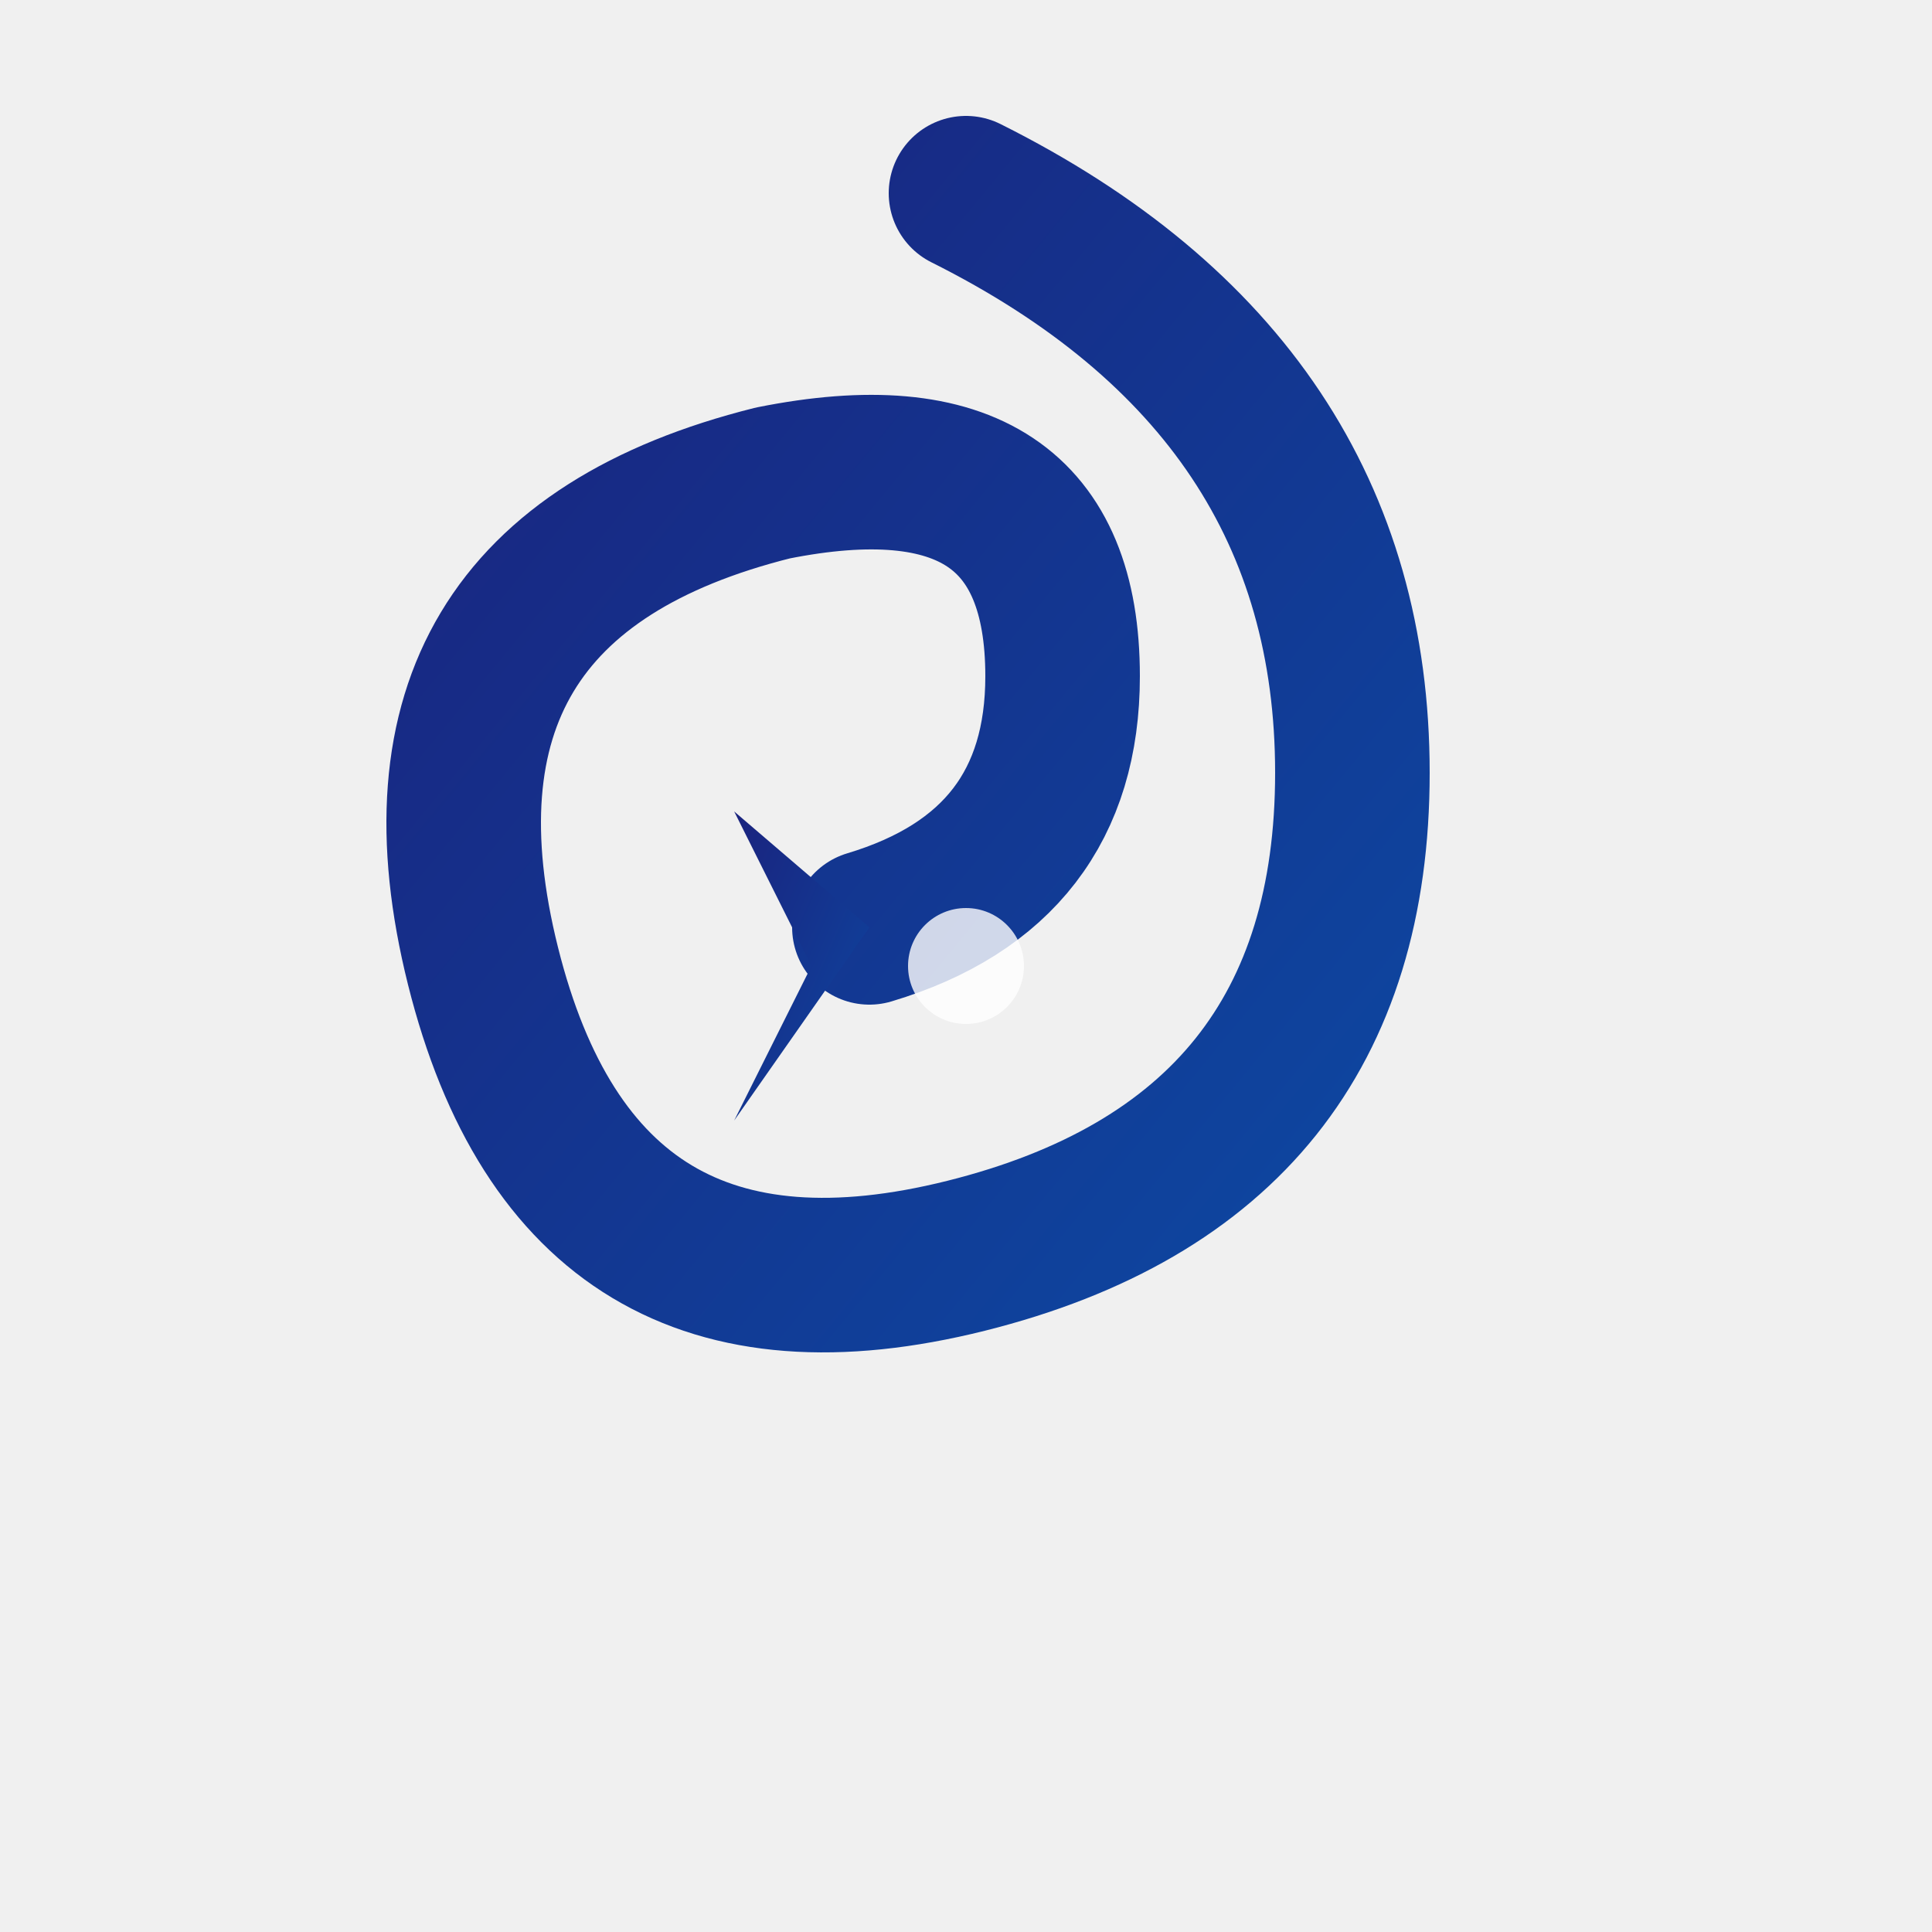
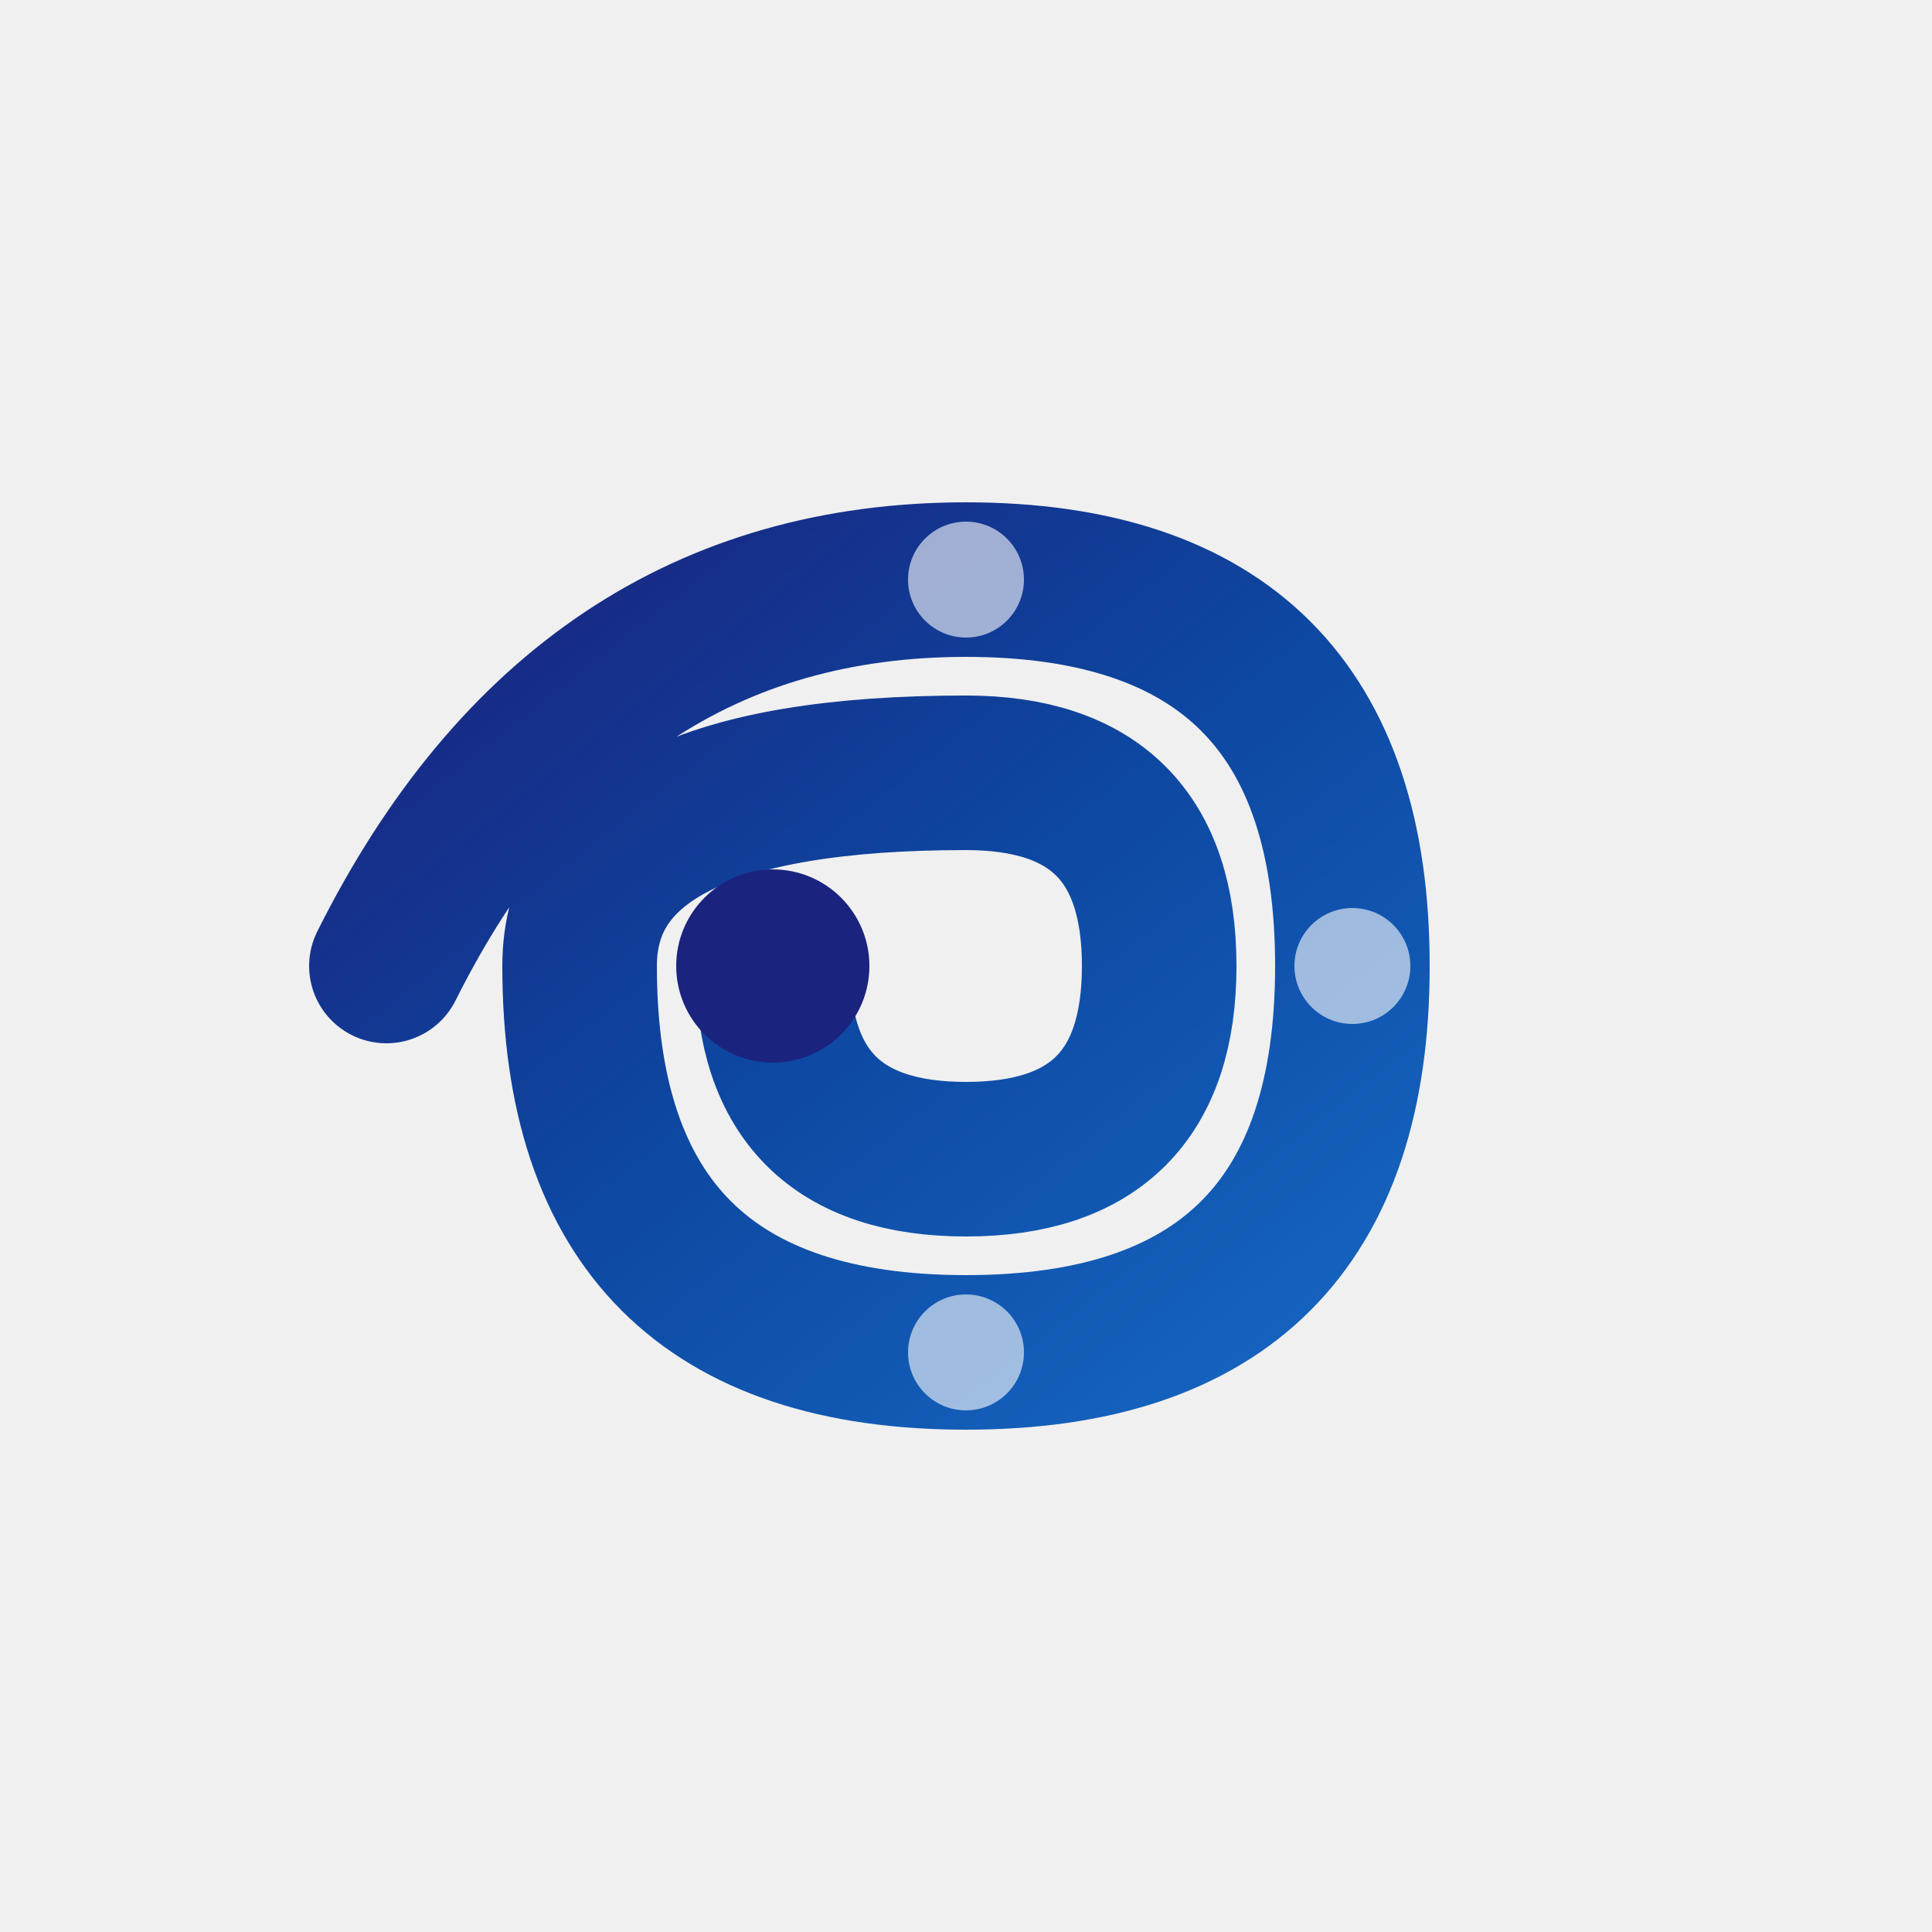
<svg xmlns="http://www.w3.org/2000/svg" viewBox="0 0 100 100">
  <defs>
-     <linearGradient id="arrowGradient" x1="0%" y1="0%" x2="100%" y2="100%">
+     <linearGradient id="snakeGradient" x1="0%" y1="0%" x2="100%" y2="100%">
      <stop offset="0%" style="stop-color:#1a237e;stop-opacity:1" />
-       <stop offset="100%" style="stop-color:#0d47a1;stop-opacity:1" />
+       <stop offset="50%" style="stop-color:#0d47a1;stop-opacity:1" />
+       <stop offset="100%" style="stop-color:#1565c0;stop-opacity:1" />
    </linearGradient>
  </defs>
-   <path d="M 50 10             Q 70 20, 70 40            Q 70 60, 50 65            Q 30 70, 25 50            Q 20 30, 40 25            Q 55 22, 55 35            Q 55 45, 45 48" fill="none" stroke="url(#arrowGradient)" stroke-width="8" stroke-linecap="round" stroke-linejoin="round" />
-   <path d="M 45 48 L 38 42 L 42 50 L 38 58 Z" fill="url(#arrowGradient)" />
-   <circle cx="50" cy="50" r="3" fill="white" opacity="0.8" />
+   <path d="M 20 50             Q 30 30, 50 30            Q 70 30, 70 50            Q 70 70, 50 70            Q 30 70, 30 50            Q 30 40, 50 40            Q 60 40, 60 50            Q 60 60, 50 60            Q 40 60, 40 50" fill="none" stroke="url(#snakeGradient)" stroke-width="8" stroke-linecap="round" stroke-linejoin="round" />
+   <circle cx="40" cy="50" r="5" fill="#1a237e" />
+   <circle cx="50" cy="30" r="3" fill="white" opacity="0.6" />
+   <circle cx="70" cy="50" r="3" fill="white" opacity="0.6" />
+   <circle cx="50" cy="70" r="3" fill="white" opacity="0.6" />
</svg>
